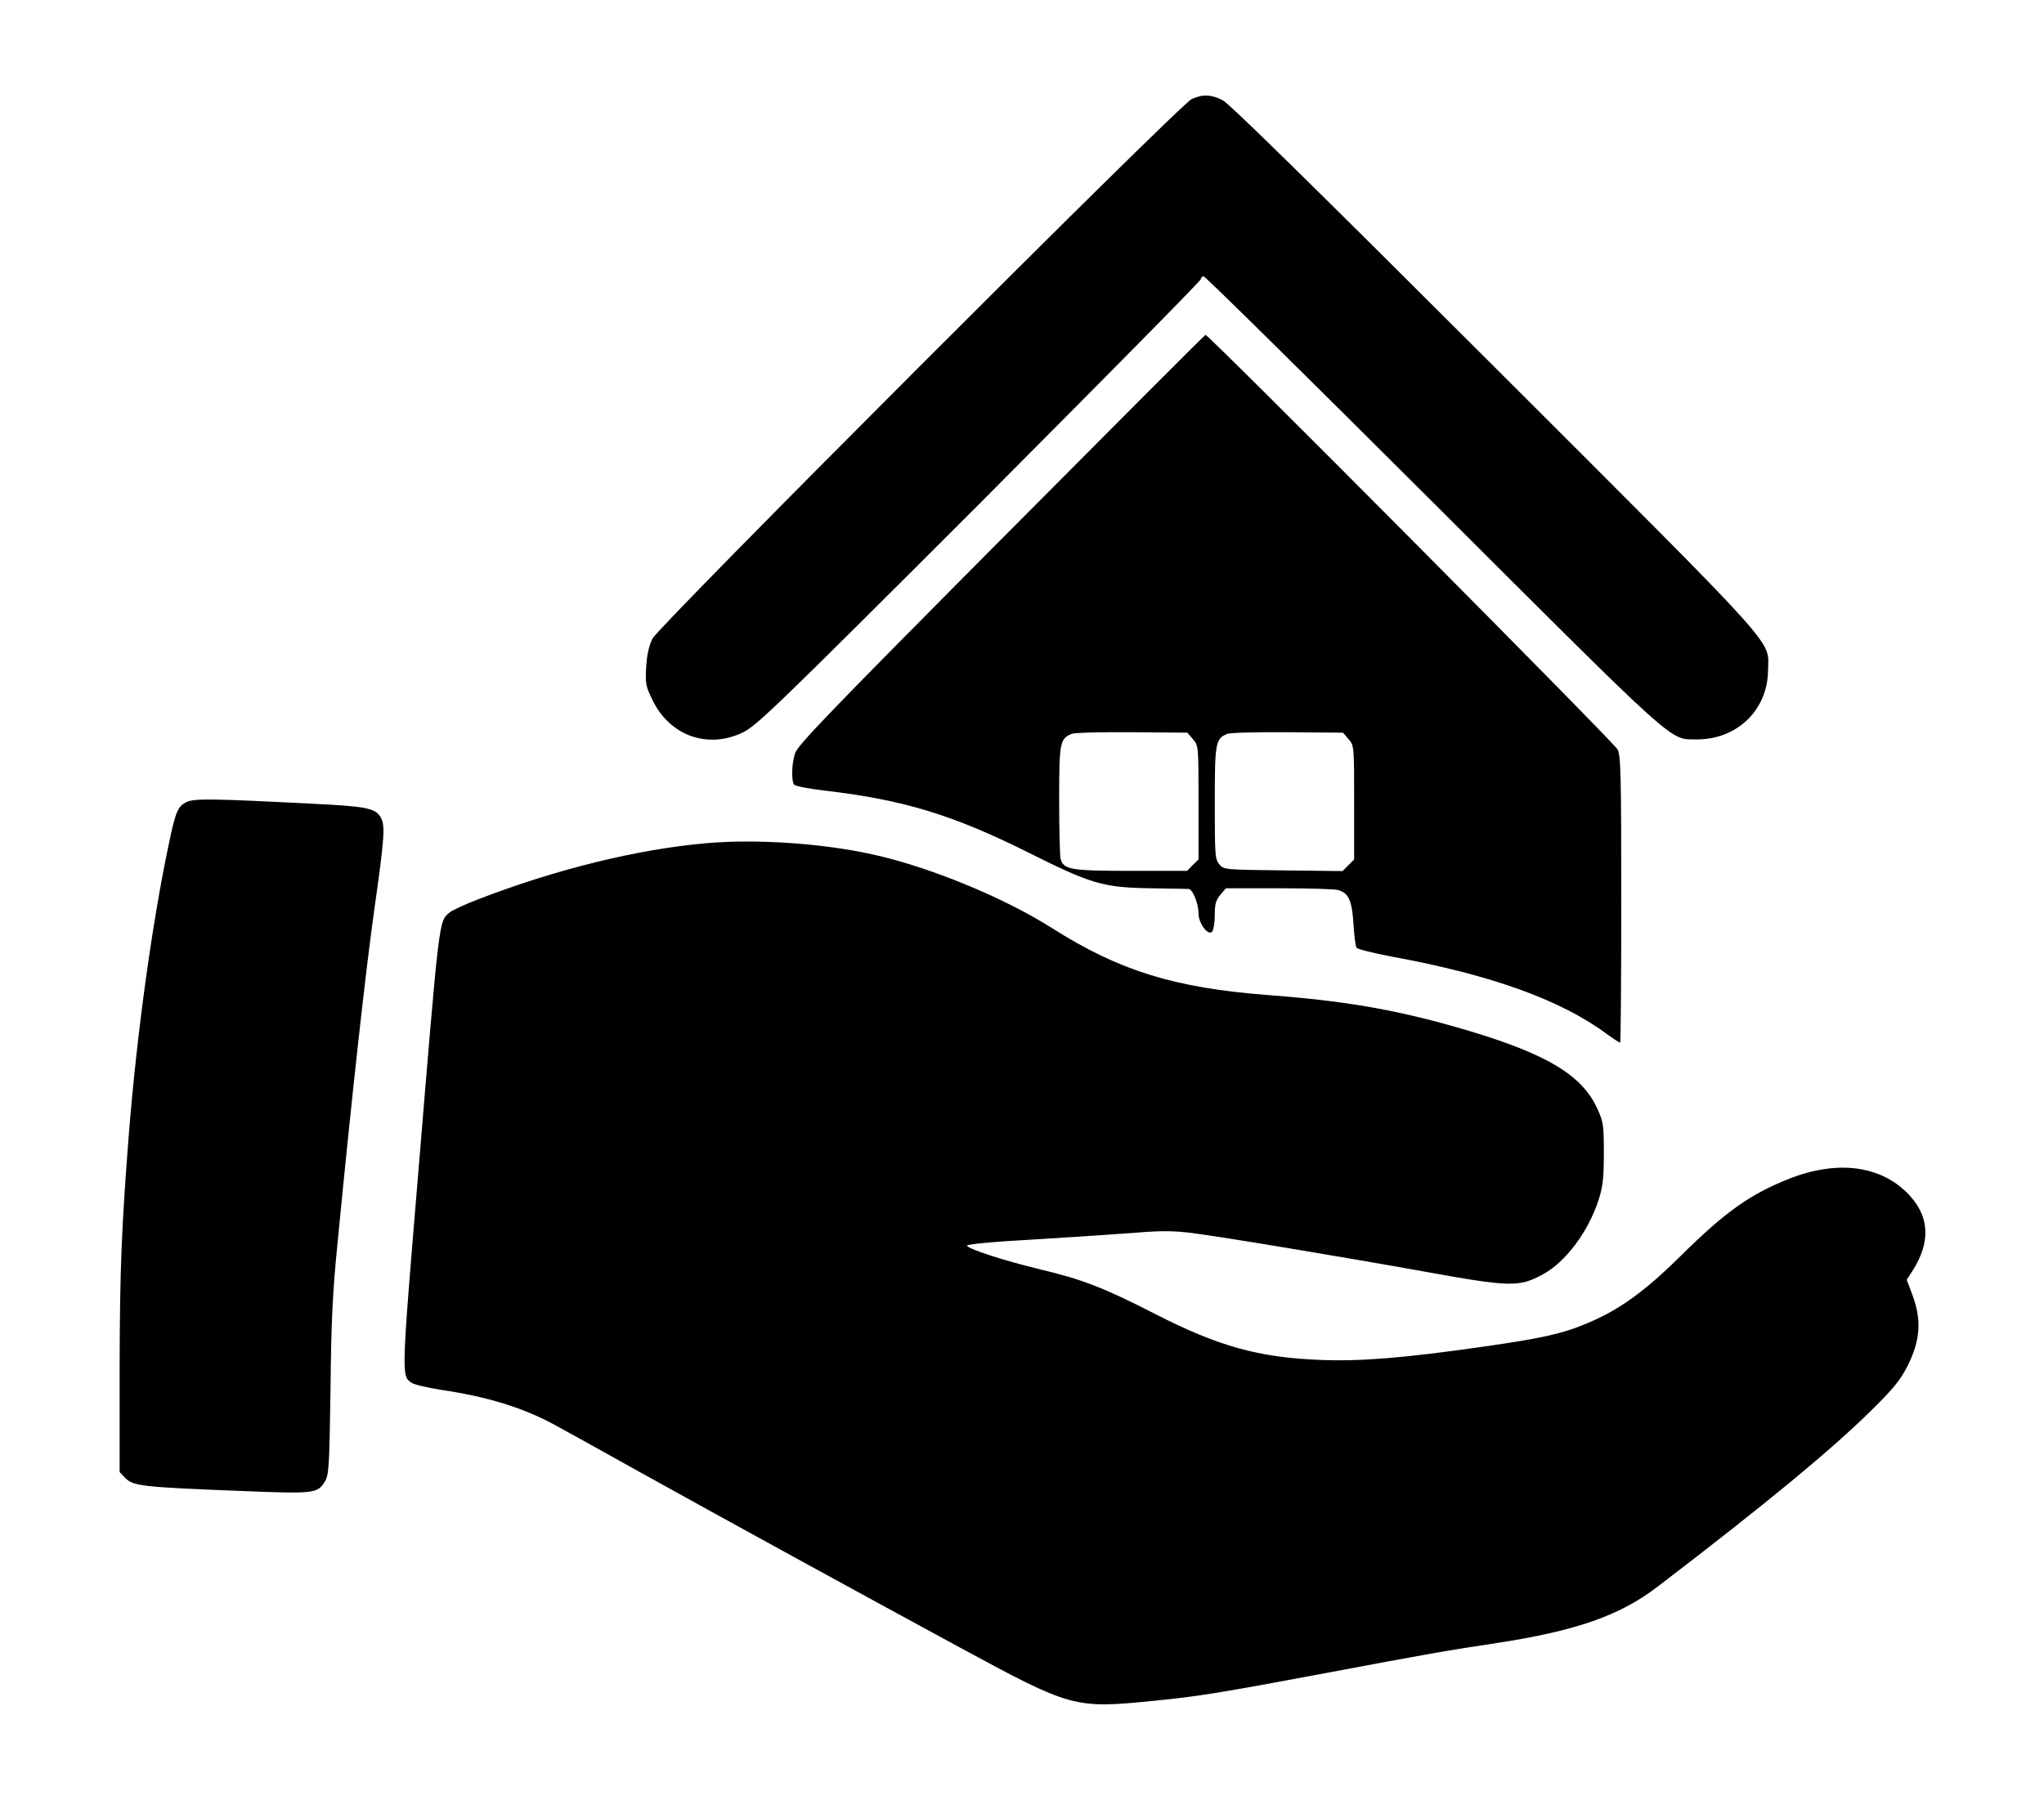
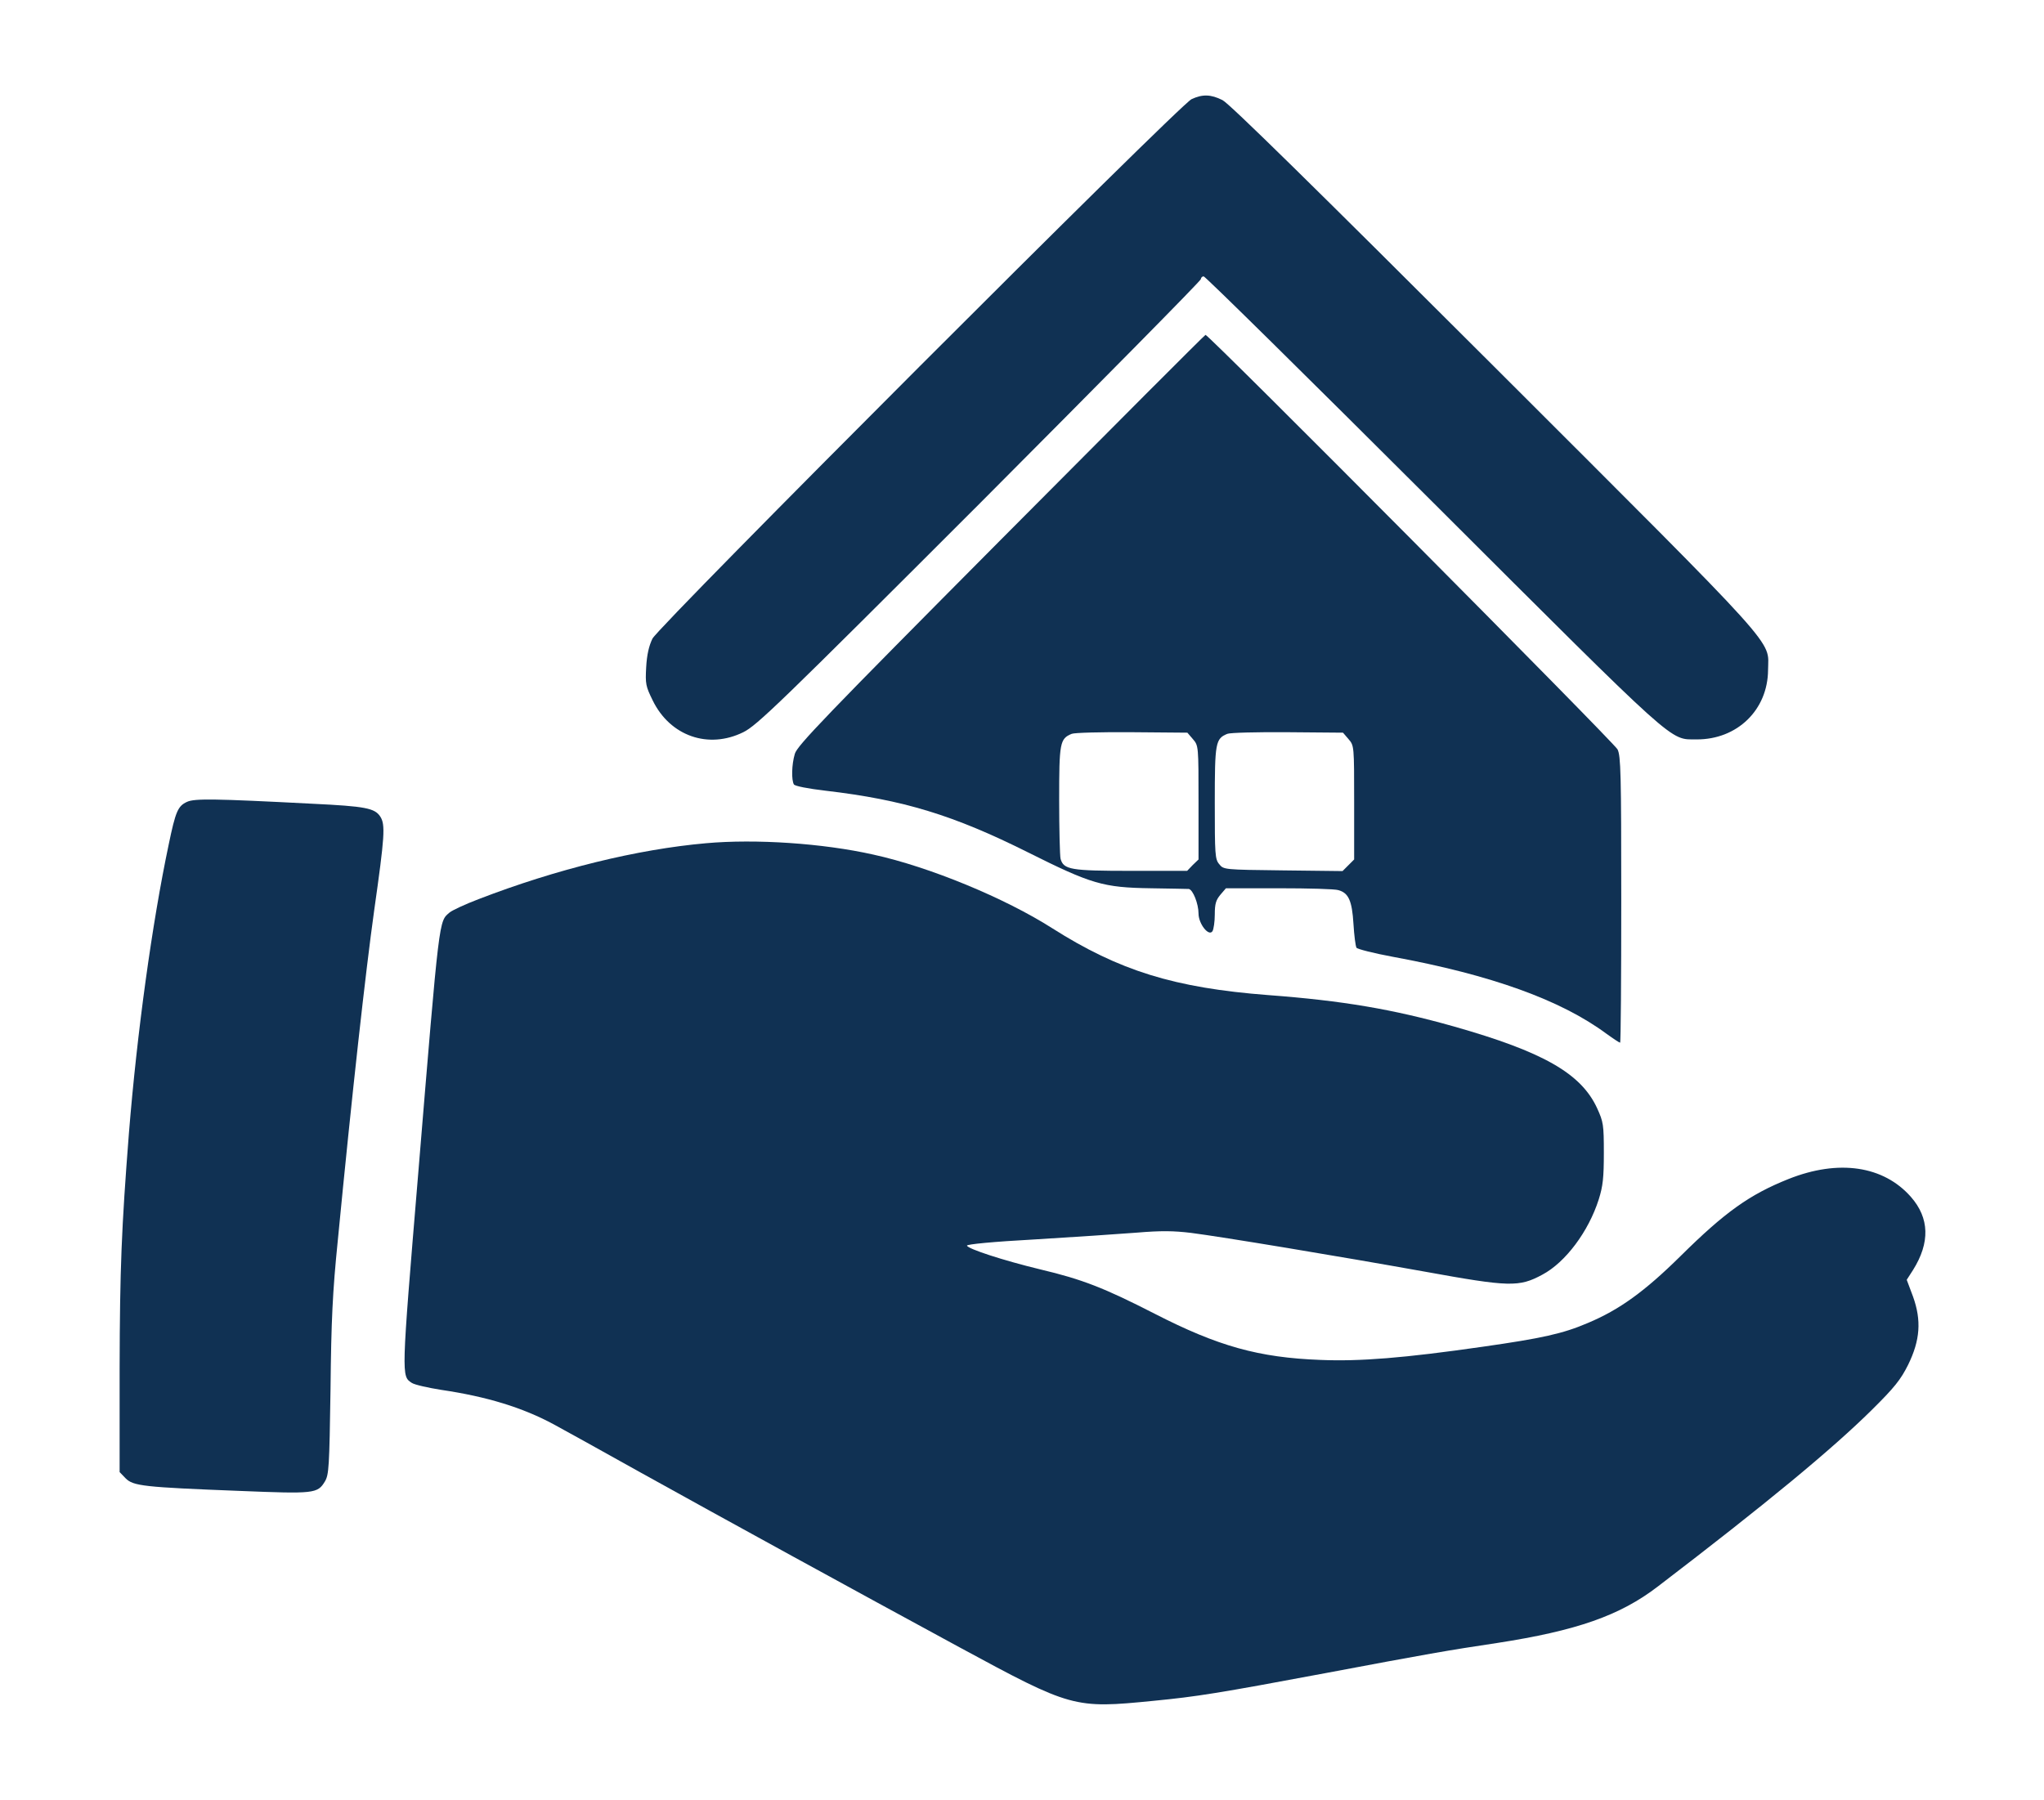
<svg xmlns="http://www.w3.org/2000/svg" version="1.0" width="880pt" height="775pt" viewBox="0 0 880 775" preserveAspectRatio="xMidYMid meet">
-   <g transform="translate(0,775) scale(0.1,-0.1)" fill="#000000" stroke="none">
+   <g transform="translate(0,775) scale(0.1,-0.1)" fill="#103153" stroke="none">
    <path d="M5130 7323 c-53 -25 -2292 -2266 -2321 -2323 -15 -31 -24 -69 -27 -123 -4 -72 -2 -82 28 -143 75 -154 240 -211 390 -137 59 29 155 122 1018 985 523 525 952 959 952 966 0 6 6 12 12 12 7 0 451 -438 988 -974 1064 -1062 1016 -1019 1134 -1020 175 -1 307 127 308 299 1 134 73 55 -1180 1307 -772 771 -1140 1133 -1169 1147 -50 25 -86 26 -133 4z" />
    <path d="M4309 5426 c-758 -763 -877 -887 -887 -922 -14 -47 -15 -113 -4 -132 5 -7 60 -18 137 -27 334 -39 550 -105 870 -265 274 -137 324 -152 530 -155 83 -1 156 -3 163 -3 18 -3 42 -64 42 -106 0 -44 44 -100 60 -76 5 8 10 41 10 72 0 46 5 62 24 85 l24 28 229 0 c125 0 240 -3 255 -8 44 -12 59 -46 65 -145 3 -50 9 -96 13 -103 4 -6 75 -24 156 -39 424 -78 724 -186 921 -332 29 -21 55 -38 58 -38 3 0 5 277 5 615 0 544 -2 620 -16 648 -15 30 -1763 1789 -1774 1785 -3 0 -399 -397 -881 -882z m827 -859 c24 -28 24 -29 24 -273 l0 -245 -25 -24 -24 -25 -241 0 c-260 0 -291 5 -304 52 -3 13 -6 127 -6 253 0 247 3 264 54 285 11 5 128 8 259 7 l239 -2 24 -28z m670 0 c24 -28 24 -29 24 -273 l0 -245 -25 -25 -25 -25 -256 3 c-255 3 -256 3 -275 27 -18 21 -19 42 -19 265 0 259 3 275 54 296 11 5 128 8 259 7 l239 -2 24 -28z" />
    <path d="M805 4297 c-39 -18 -49 -40 -79 -185 -71 -337 -136 -808 -171 -1242 -32 -410 -39 -584 -40 -1012 l0 -447 26 -27 c33 -33 78 -38 489 -54 324 -13 337 -12 369 41 17 29 19 60 24 397 3 296 9 420 31 637 62 641 120 1160 157 1425 45 317 49 369 26 404 -24 36 -63 44 -292 55 -424 22 -508 23 -540 8z" />
    <path d="M3040 4119 c-295 -26 -643 -111 -980 -241 -58 -22 -113 -48 -124 -57 -47 -41 -43 -4 -136 -1131 -73 -876 -72 -865 -27 -895 12 -8 70 -21 127 -30 196 -29 350 -76 485 -149 33 -18 202 -111 375 -208 351 -195 922 -508 1370 -751 484 -262 494 -265 836 -231 186 18 280 33 739 119 435 82 532 99 740 130 343 53 529 118 692 243 471 360 751 592 921 760 99 98 125 131 157 195 52 106 58 191 21 294 l-27 72 27 42 c74 118 71 224 -9 315 -118 134 -311 163 -527 77 -168 -67 -274 -143 -465 -332 -154 -152 -263 -231 -399 -288 -107 -46 -199 -66 -451 -102 -341 -49 -530 -64 -700 -57 -266 10 -441 59 -714 199 -217 111 -311 148 -493 191 -161 39 -310 88 -315 102 -2 6 111 17 294 27 164 10 360 23 436 29 107 9 160 8 235 -1 133 -17 633 -100 1007 -167 364 -66 405 -67 505 -13 100 53 199 186 243 324 18 57 22 94 22 200 0 122 -2 134 -29 193 -69 150 -233 243 -617 352 -262 74 -478 111 -799 135 -404 31 -642 105 -930 288 -204 130 -528 264 -770 317 -218 49 -507 68 -720 49z" />
  </g>
</svg>
